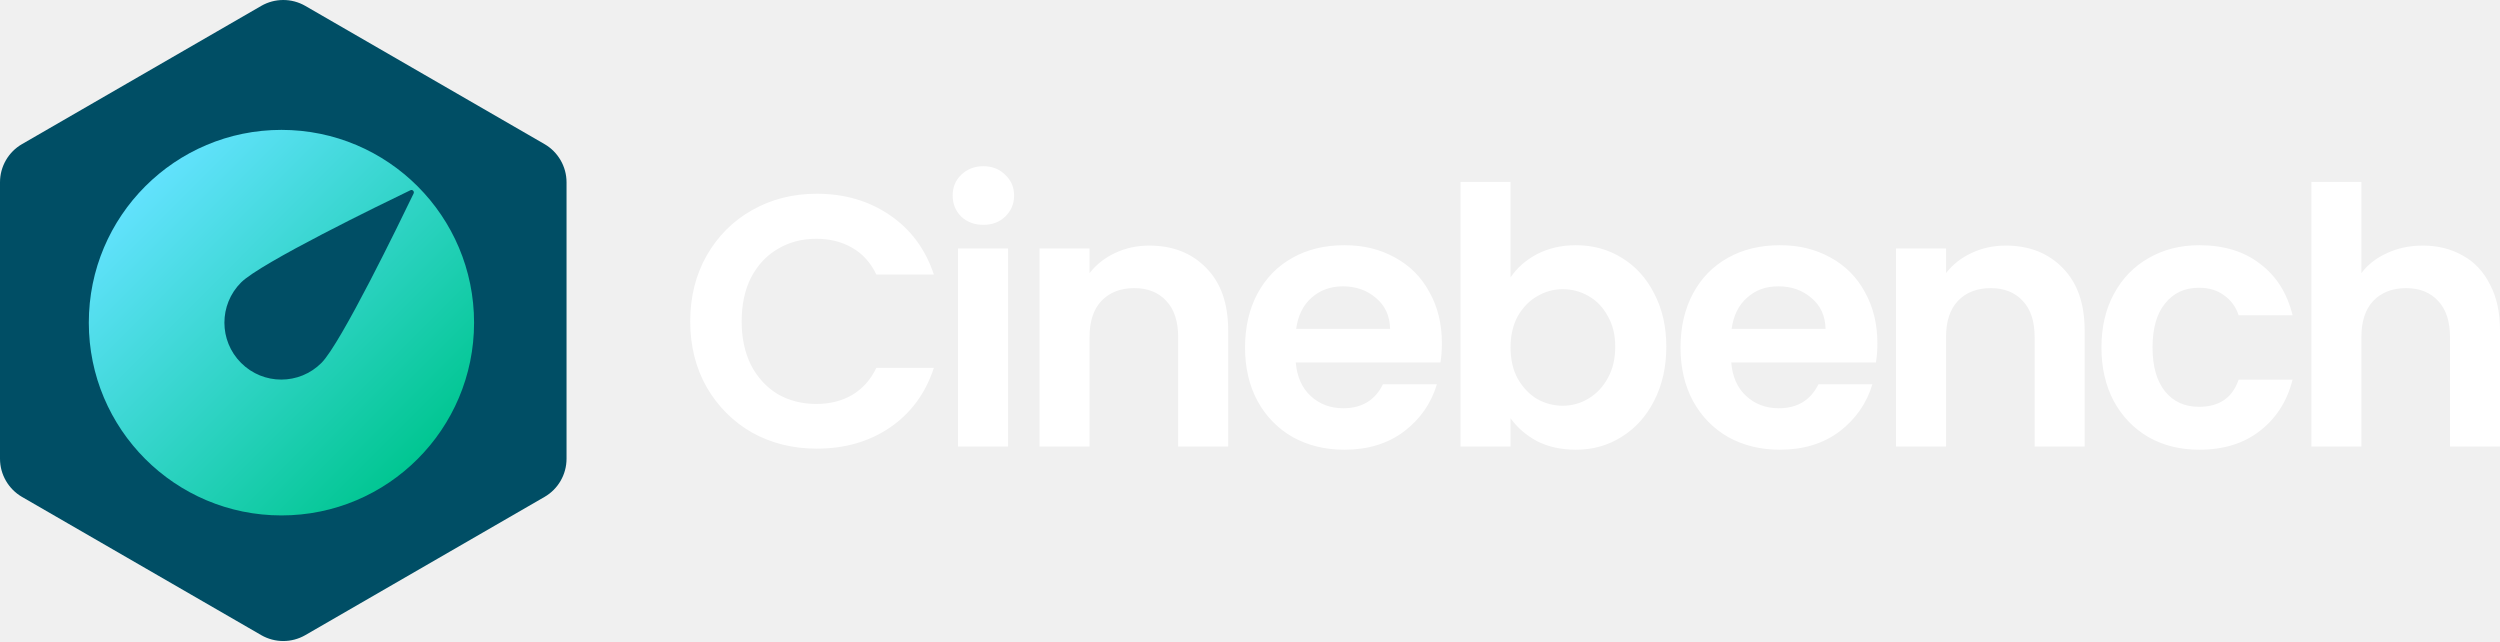
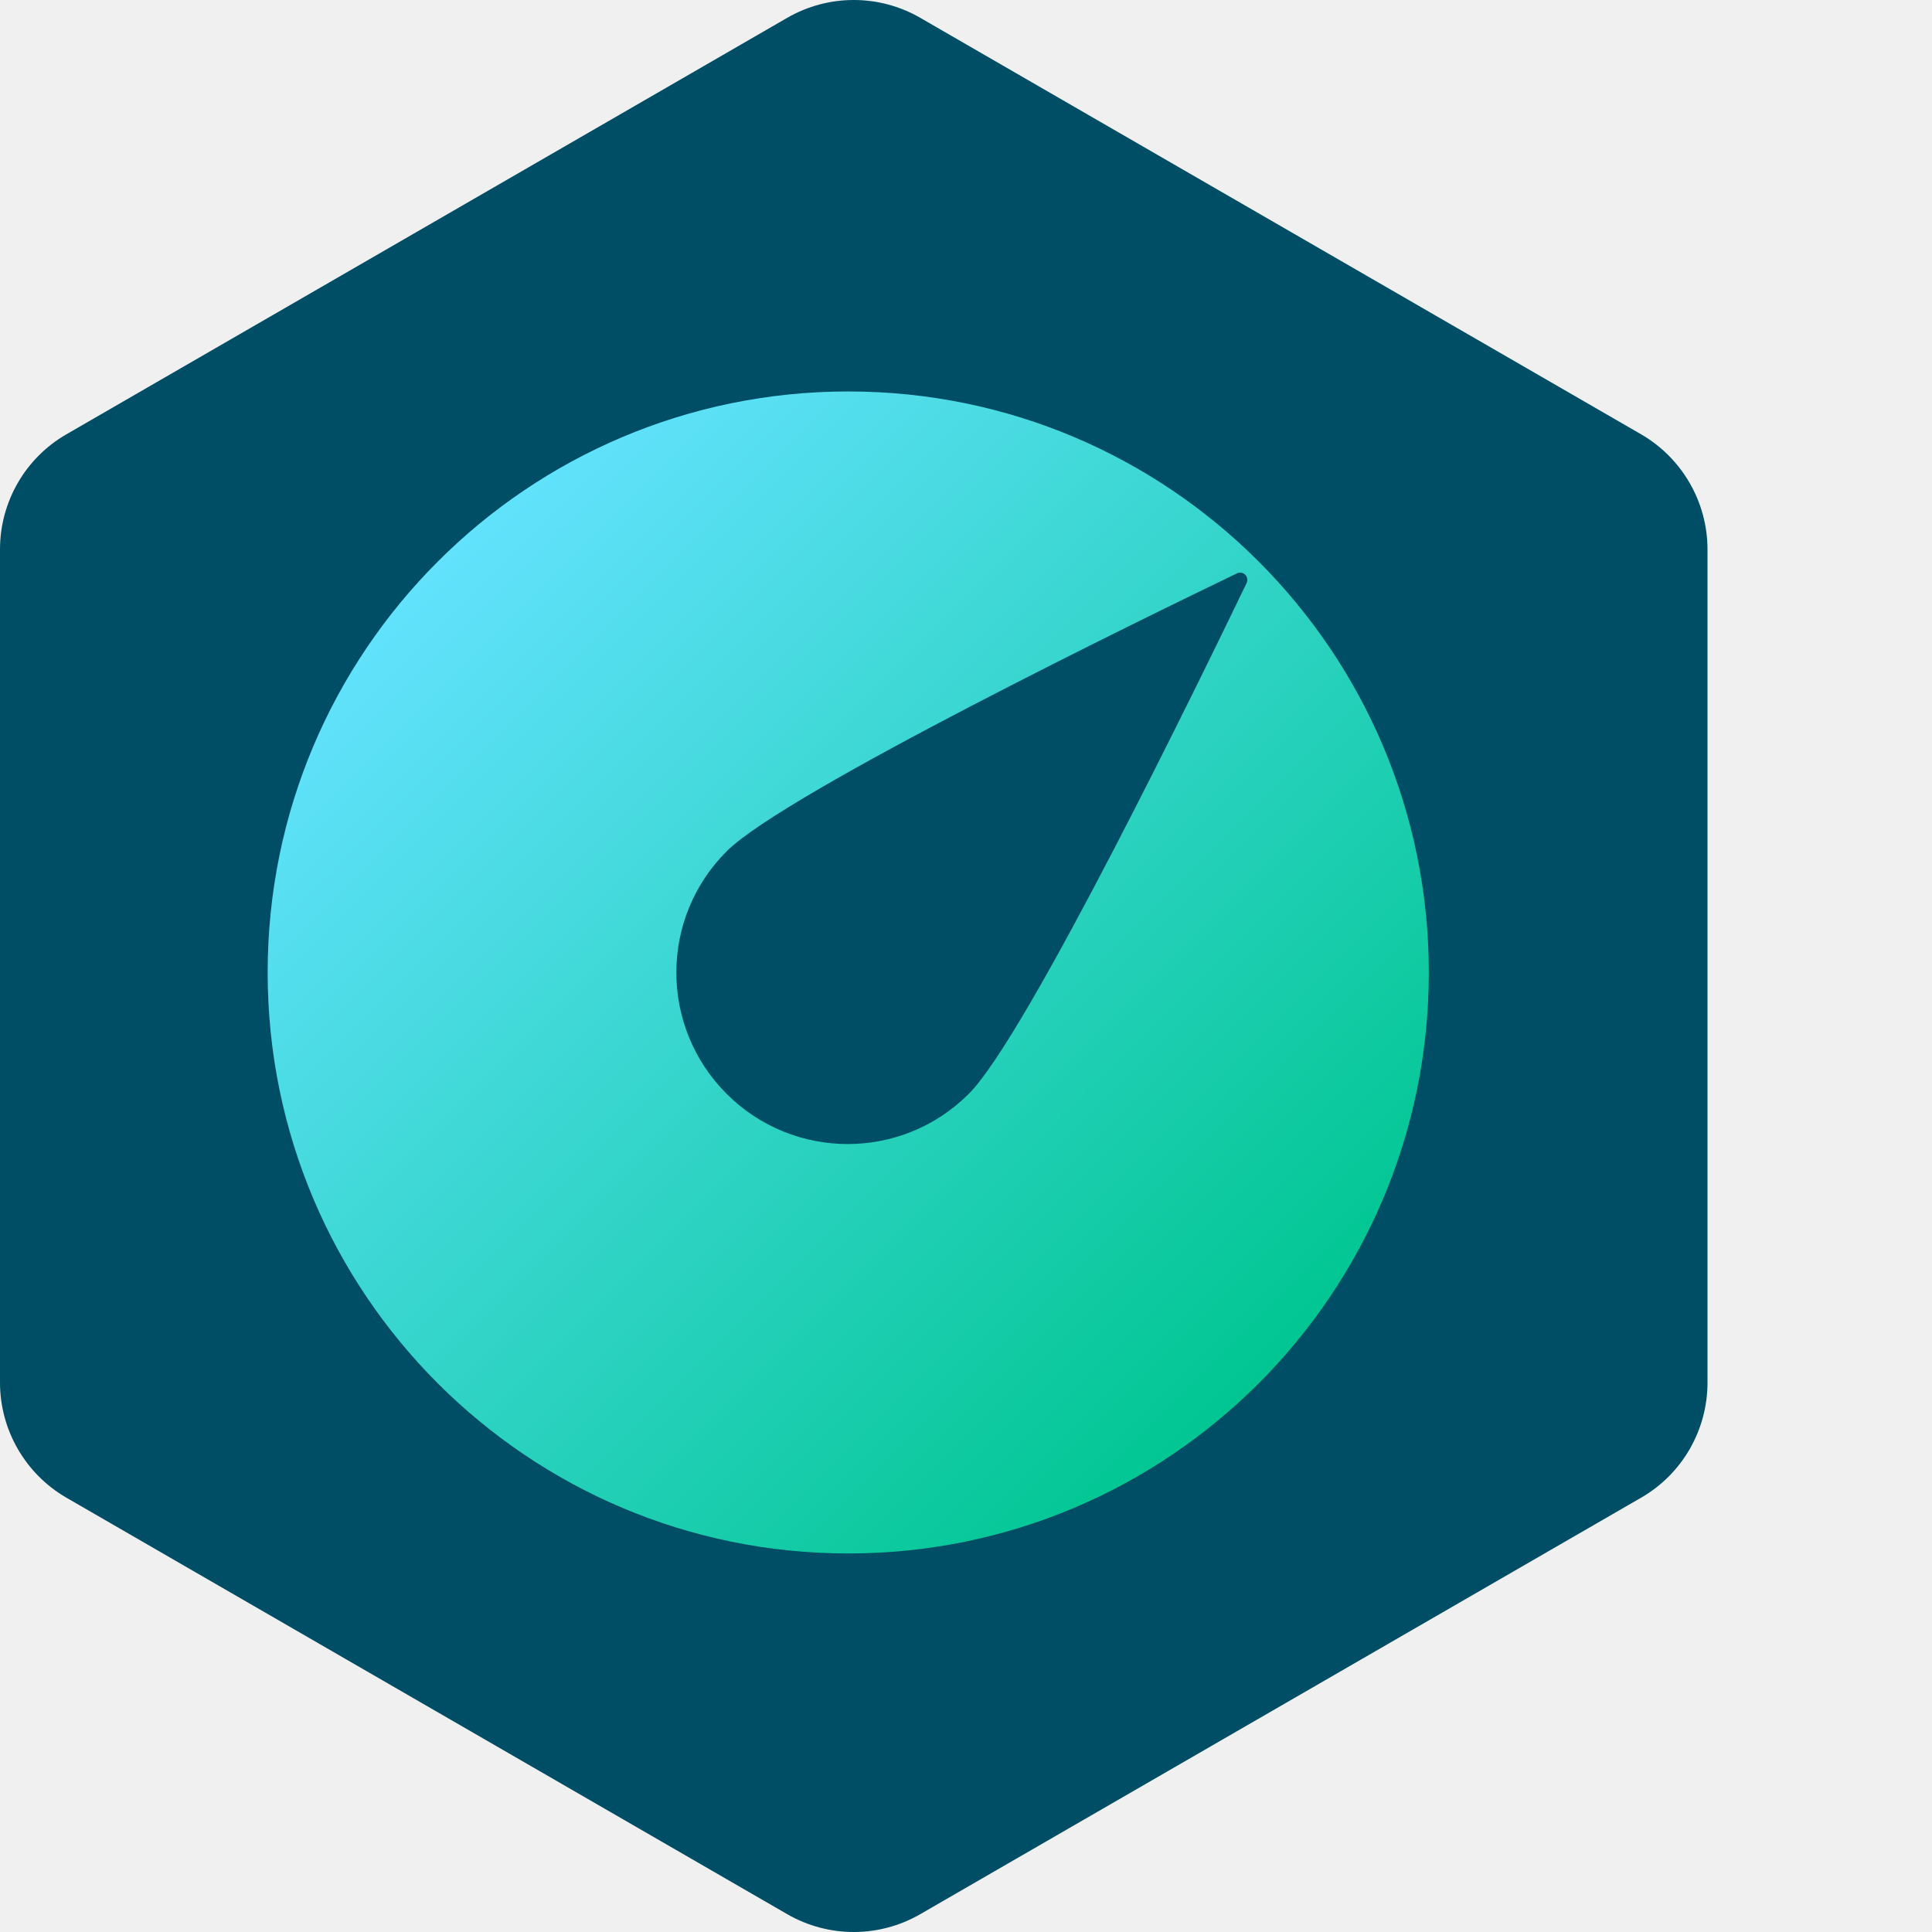
- <svg xmlns="http://www.w3.org/2000/svg" width="468" height="120" viewBox="0 0 468 120" fill="none">
+ <svg xmlns="http://www.w3.org/2000/svg" width="120" height="120" viewBox="0 0 120 120" fill="none">
  <path d="M129.209 60.16C129.209 55.569 130.239 51.46 132.285 47.846C134.385 44.192 137.208 41.354 140.779 39.346C144.39 37.298 148.43 36.267 152.884 36.267C158.1 36.267 162.675 37.606 166.594 40.283C170.513 42.96 173.255 46.668 174.82 51.393H164.053C162.983 49.158 161.471 47.484 159.505 46.373C157.592 45.263 155.358 44.7 152.817 44.7C150.102 44.7 147.667 45.343 145.527 46.641C143.427 47.886 141.782 49.68 140.578 51.995C139.415 54.311 138.839 57.042 138.839 60.16C138.839 63.279 139.415 65.956 140.578 68.326C141.782 70.641 143.427 72.448 145.527 73.747C147.667 74.991 150.102 75.621 152.817 75.621C155.358 75.621 157.592 75.058 159.505 73.947C161.471 72.783 162.983 71.096 164.053 68.861H174.82C173.255 73.639 170.513 77.361 166.594 80.038C162.715 82.675 158.14 83.986 152.884 83.986C148.43 83.986 144.39 82.983 140.779 80.975C137.208 78.927 134.385 76.089 132.285 72.475C130.239 68.861 129.209 64.752 129.209 60.16ZM184.089 42.09C182.444 42.09 181.053 41.581 179.943 40.551C178.873 39.48 178.338 38.168 178.338 36.602C178.338 35.036 178.873 33.751 179.943 32.72C181.053 31.65 182.444 31.114 184.089 31.114C185.735 31.114 187.099 31.65 188.169 32.72C189.279 33.751 189.841 35.036 189.841 36.602C189.841 38.168 189.279 39.48 188.169 40.551C187.099 41.581 185.735 42.09 184.089 42.09ZM188.704 46.507V83.585H179.341V46.507H188.704ZM215.134 45.972C219.548 45.972 223.119 47.377 225.835 50.188C228.563 52.959 229.914 56.841 229.914 61.834V83.585H220.551V63.105C220.551 60.16 219.816 57.912 218.344 56.346C216.873 54.739 214.867 53.936 212.325 53.936C209.784 53.936 207.697 54.739 206.173 56.346C204.701 57.912 203.965 60.16 203.965 63.105V83.585H194.603V46.507H203.965V51.125C205.223 49.519 206.801 48.274 208.714 47.377C210.68 46.44 212.82 45.972 215.134 45.972ZM269.921 64.243C269.921 65.582 269.827 66.786 269.653 67.857H242.568C242.795 70.534 243.731 72.636 245.376 74.148C247.022 75.661 249.055 76.424 251.462 76.424C254.94 76.424 257.414 74.924 258.886 71.94H268.984C267.914 75.513 265.868 78.458 262.832 80.774C259.795 83.049 256.077 84.187 251.663 84.187C248.092 84.187 244.882 83.411 242.033 81.845C239.224 80.239 237.017 77.99 235.412 75.085C233.847 72.18 233.071 68.834 233.071 65.046C233.071 61.258 233.847 57.845 235.412 54.94C236.977 52.035 239.157 49.813 241.966 48.248C244.775 46.681 248.012 45.905 251.663 45.905C255.315 45.905 258.324 46.668 261.093 48.181C263.902 49.693 266.069 51.861 267.58 54.672C269.145 57.443 269.921 60.629 269.921 64.243ZM260.223 61.566C260.183 59.157 259.314 57.242 257.615 55.81C255.916 54.338 253.843 53.602 251.395 53.602C249.081 53.602 247.115 54.311 245.51 55.743C243.945 57.122 242.996 59.063 242.635 61.566H260.223ZM282.775 51.928C283.979 50.148 285.624 48.689 287.724 47.578C289.864 46.467 292.298 45.905 295.013 45.905C298.183 45.905 301.033 46.681 303.574 48.248C306.155 49.813 308.189 52.035 309.66 54.94C311.171 57.791 311.934 61.124 311.934 64.912C311.934 68.7 311.171 72.073 309.66 75.018C308.189 77.923 306.155 80.172 303.574 81.778C301.033 83.384 298.183 84.187 295.013 84.187C292.245 84.187 289.824 83.652 287.724 82.581C285.677 81.47 284.019 80.038 282.775 78.298V83.585H273.412V34.059H282.775V51.928ZM302.37 64.912C302.37 62.677 301.902 60.763 300.966 59.157C300.07 57.51 298.866 56.252 297.354 55.409C295.883 54.565 294.278 54.137 292.539 54.137C290.8 54.137 289.235 54.579 287.724 55.476C286.252 56.319 285.049 57.577 284.112 59.223C283.216 60.87 282.775 62.811 282.775 65.046C282.775 67.281 283.216 69.222 284.112 70.869C285.049 72.515 286.252 73.787 287.724 74.684C289.235 75.527 290.84 75.955 292.539 75.955C294.238 75.955 295.883 75.513 297.354 74.617C298.866 73.72 300.07 72.448 300.966 70.802C301.902 69.155 302.37 67.188 302.37 64.912ZM351.445 64.243C351.445 65.582 351.352 66.786 351.178 67.857H324.092C324.306 70.534 325.243 72.636 326.901 74.148C328.546 75.661 330.579 76.424 332.987 76.424C336.465 76.424 338.939 74.924 340.41 71.94H350.509C349.439 75.513 347.379 78.458 344.356 80.774C341.32 83.049 337.602 84.187 333.188 84.187C329.616 84.187 326.406 83.411 323.557 81.845C320.748 80.239 318.541 77.99 316.936 75.085C315.371 72.18 314.595 68.834 314.595 65.046C314.595 61.258 315.371 57.845 316.936 54.94C318.488 52.035 320.681 49.813 323.49 48.248C326.299 46.681 329.523 45.905 333.188 45.905C336.853 45.905 339.849 46.668 342.617 48.181C345.426 49.693 347.58 51.861 349.105 54.672C350.656 57.443 351.445 60.629 351.445 64.243ZM341.748 61.566C341.695 59.157 340.825 57.242 339.14 55.81C337.441 54.338 335.368 53.602 332.92 53.602C330.472 53.602 328.64 54.311 327.035 55.743C325.47 57.122 324.507 59.063 324.159 61.566H341.748ZM375.468 45.972C379.882 45.972 383.44 47.377 386.168 50.188C388.884 52.959 390.248 56.841 390.248 61.834V83.585H380.885V63.105C380.885 60.16 380.149 57.912 378.678 56.346C377.207 54.739 375.201 53.936 372.659 53.936C370.118 53.936 368.018 54.739 366.506 56.346C365.035 57.912 364.299 60.16 364.299 63.105V83.585H354.936V46.507H364.299V51.125C365.543 49.519 367.122 48.274 369.048 47.377C371.001 46.44 373.141 45.972 375.468 45.972ZM393.391 65.046C393.391 61.205 394.181 57.858 395.732 55.007C397.297 52.102 399.464 49.88 402.219 48.314C404.988 46.708 408.158 45.905 411.716 45.905C416.317 45.905 420.102 47.069 423.085 49.385C426.122 51.661 428.155 54.873 429.171 59.023H419.073C418.538 57.416 417.628 56.172 416.331 55.275C415.087 54.338 413.522 53.869 411.649 53.869C408.974 53.869 406.861 54.846 405.296 56.814C403.744 58.728 402.955 61.472 402.955 65.046C402.955 68.62 403.744 71.311 405.296 73.278C406.861 75.192 408.974 76.156 411.649 76.156C415.448 76.156 417.922 74.456 419.073 71.07H429.171C428.155 75.085 426.122 78.271 423.085 80.64C420.062 83.009 416.264 84.187 411.716 84.187C408.158 84.187 404.988 83.411 402.219 81.845C399.464 80.239 397.297 78.003 395.732 75.152C394.181 72.247 393.391 68.888 393.391 65.046ZM453.555 45.972C456.364 45.972 458.865 46.601 461.045 47.846C463.239 49.051 464.924 50.858 466.128 53.267C467.385 55.636 468.001 58.487 468.001 61.834V83.585H458.638V63.105C458.638 60.16 457.902 57.912 456.431 56.346C454.959 54.739 452.953 53.936 450.412 53.936C447.87 53.936 445.784 54.739 444.259 56.346C442.788 57.912 442.052 60.16 442.052 63.105V83.585H432.689V34.059H442.052V51.125C443.256 49.519 444.861 48.274 446.867 47.377C448.874 46.44 451.107 45.972 453.555 45.972Z" fill="white" />
  <path d="M48.901 1.104L4.12 26.978C1.565 28.451 0 31.181 0 34.126V85.874C0 88.819 1.578 91.549 4.12 93.022L48.901 118.896C51.456 120.368 54.599 120.368 57.154 118.896L101.936 93.022C104.49 91.549 106.056 88.819 106.056 85.874V34.126C106.056 31.181 104.477 28.451 101.936 26.978L57.154 1.104C54.599 -0.368 51.456 -0.368 48.901 1.104Z" fill="#004E65" />
  <path d="M52.686 24.314C32.77 24.314 16.625 40.471 16.625 60.401C16.625 80.332 32.77 96.488 52.686 96.488C72.602 96.488 88.746 80.332 88.746 60.401C88.746 40.471 72.602 24.314 52.686 24.314ZM60.176 67.937C56.016 72.1 49.288 72.1 45.129 67.937C40.969 63.774 40.969 57.042 45.129 52.879C48.78 49.224 71.438 38.208 76.829 35.612C77.217 35.424 77.605 35.826 77.431 36.214C74.836 41.595 63.828 64.283 60.176 67.937Z" fill="url(#paint0_linear_5012_7944)" />
  <defs>
    <linearGradient id="paint0_linear_5012_7944" x1="27.192" y1="34.875" x2="78.217" y2="85.877" gradientUnits="userSpaceOnUse">
      <stop stop-color="#62E2FD" />
      <stop offset="1" stop-color="#01C692" />
    </linearGradient>
  </defs>
</svg>
